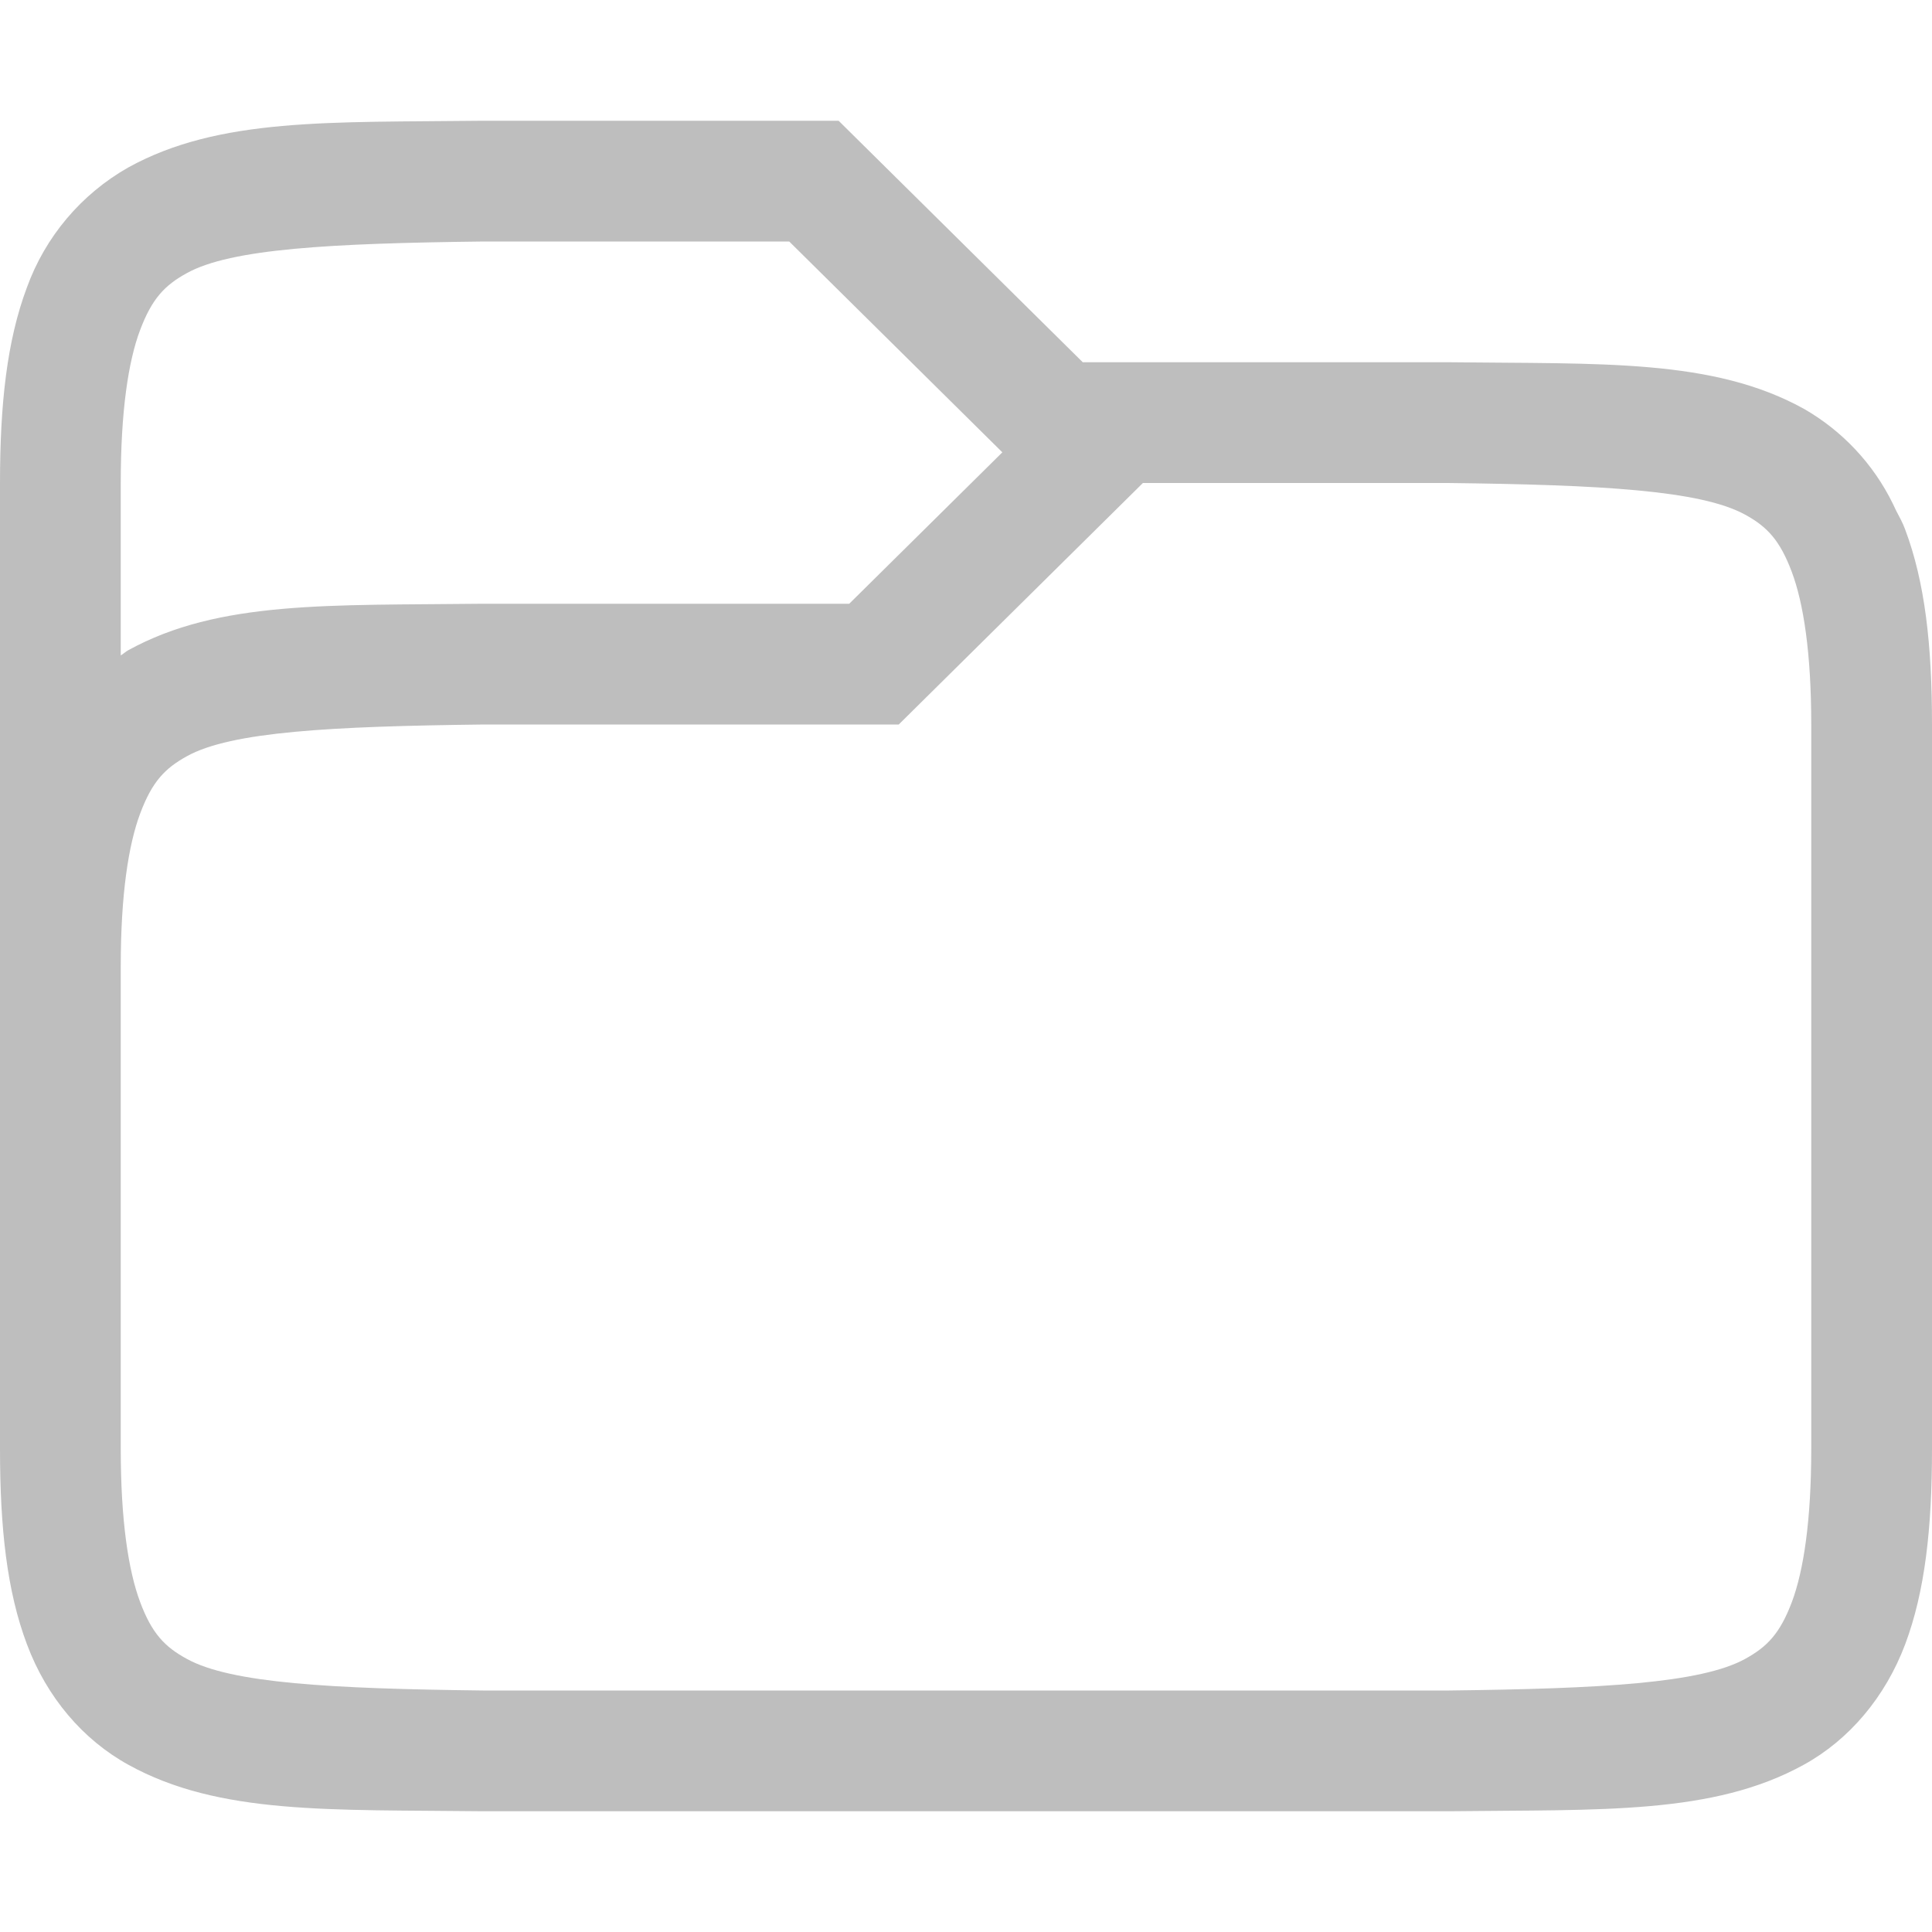
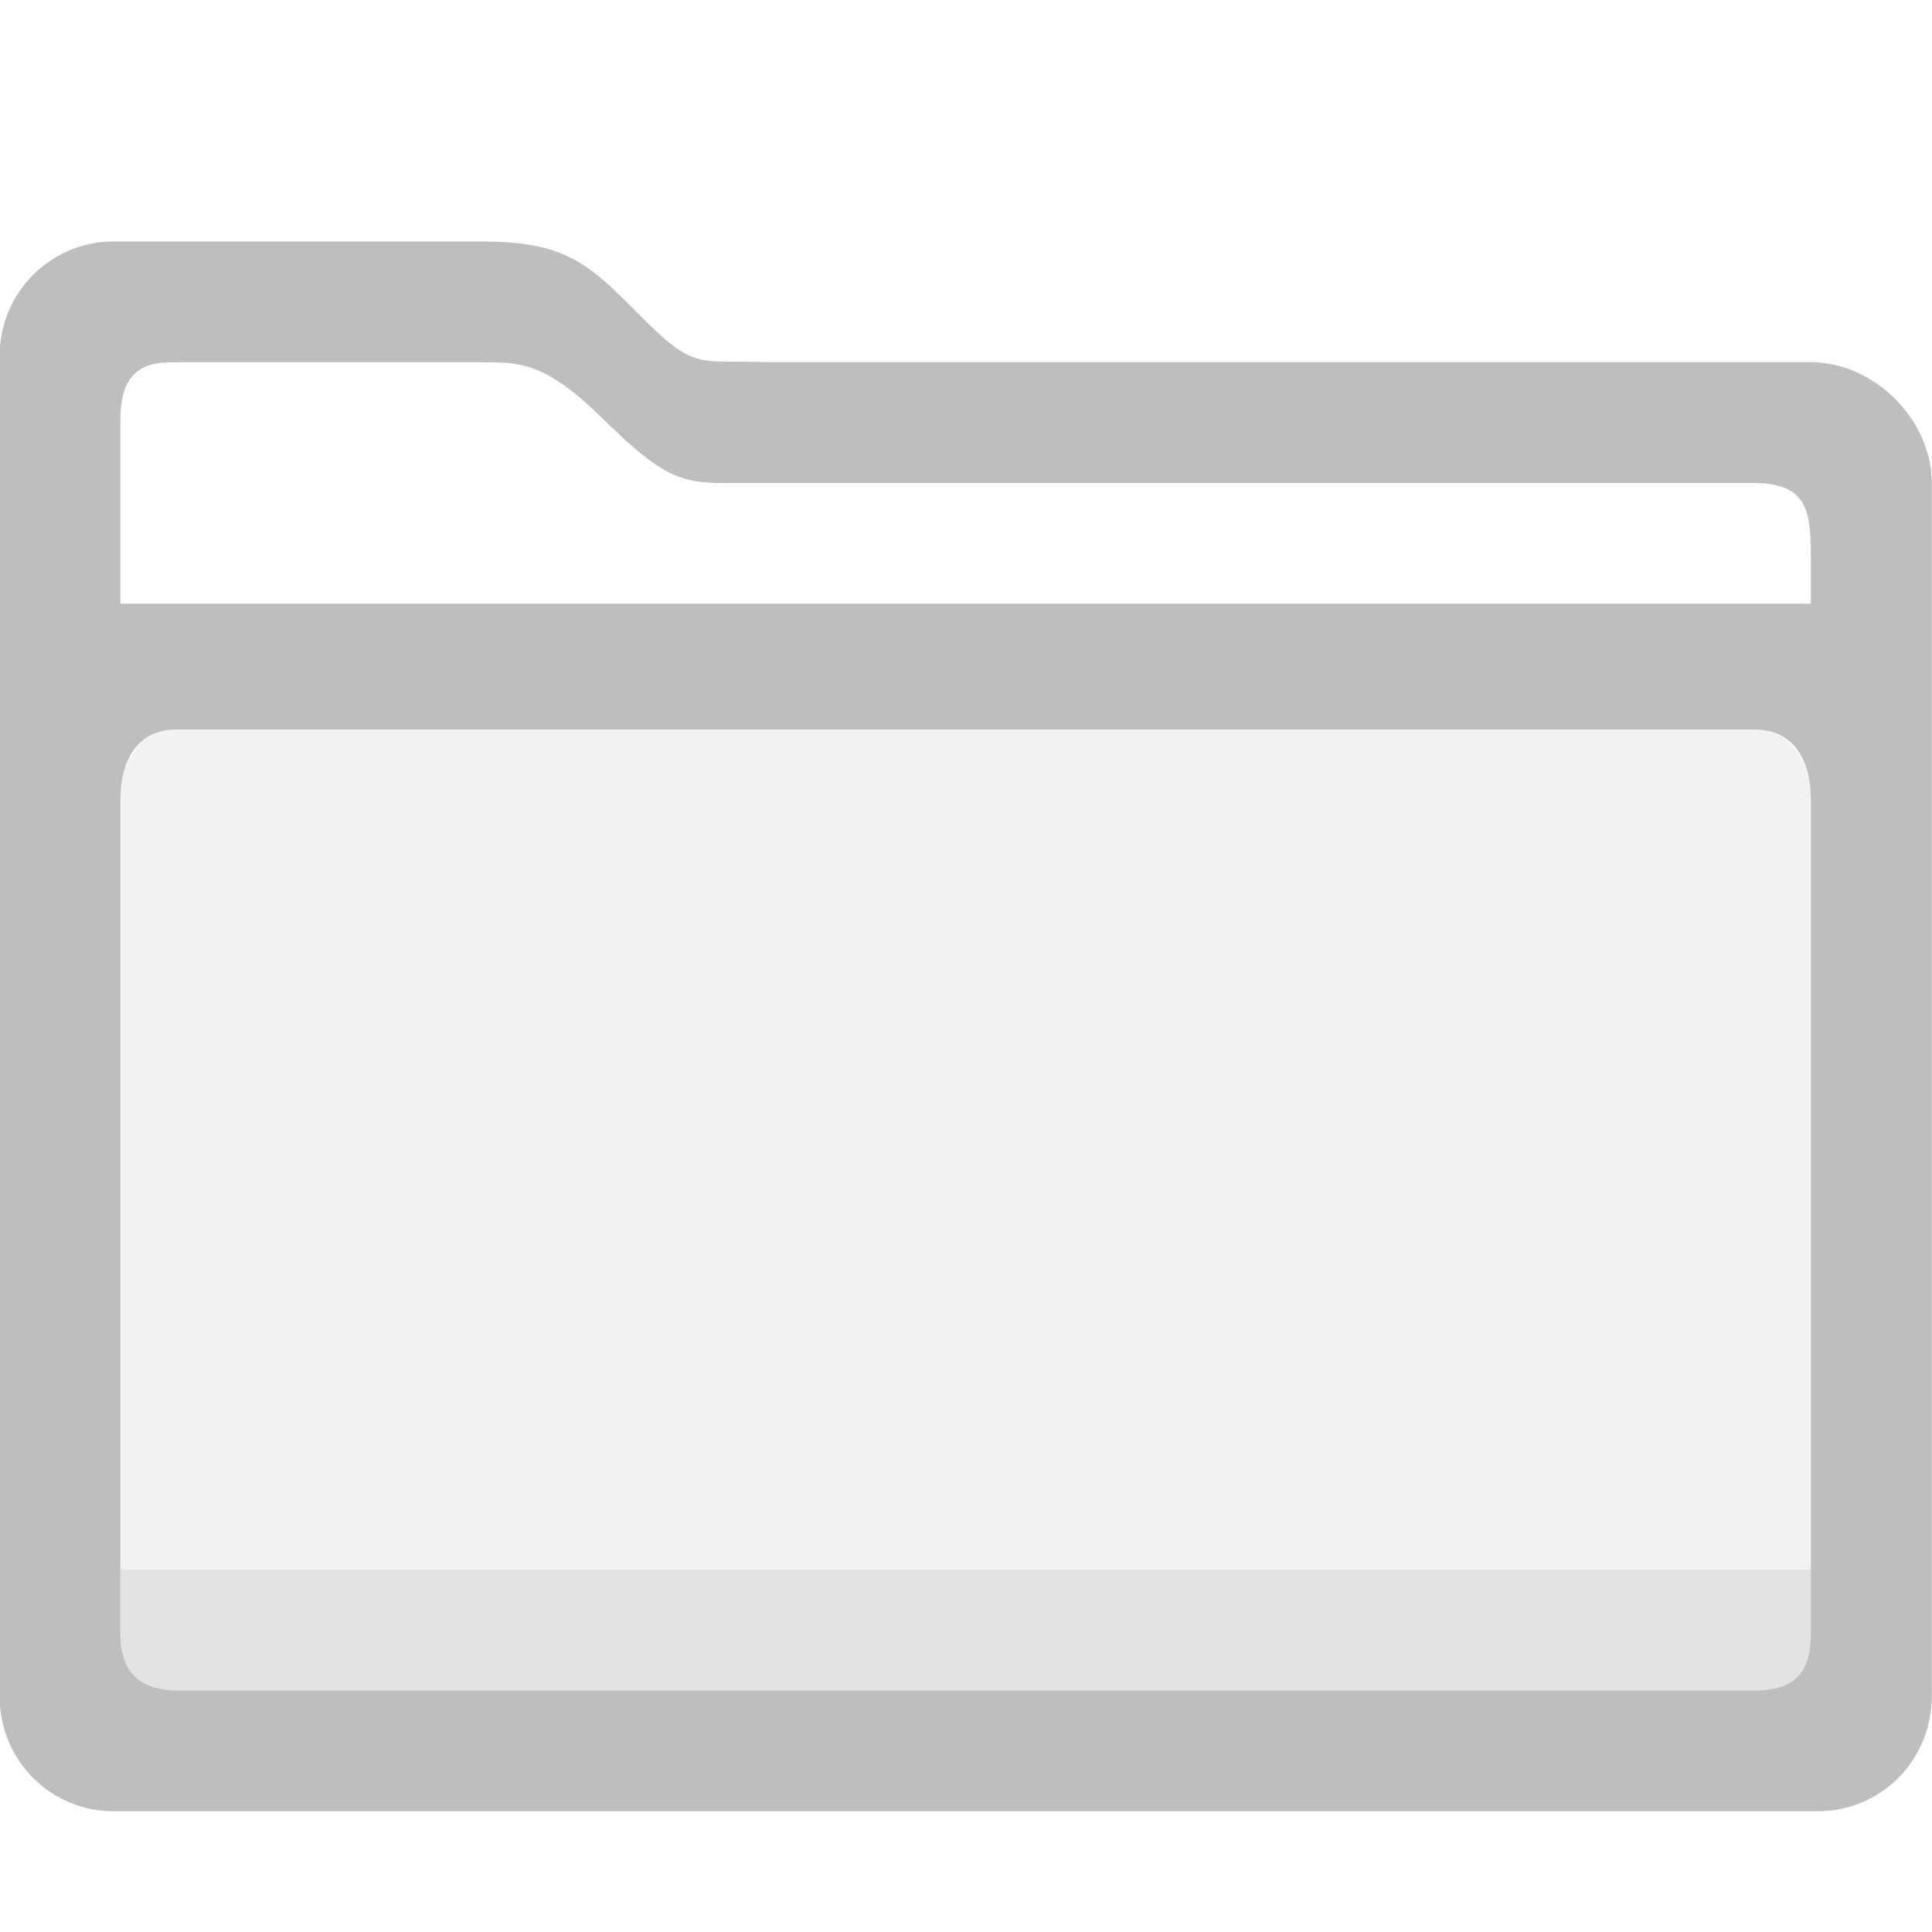
<svg xmlns="http://www.w3.org/2000/svg" version="1.1" viewBox="0 0 16 16">
-   <path d="M3.994 1c-1.258.015-2.179-.029-2.932.387a1.878 1.878 0 0 0-.84.996C.058 2.821 0 3.343 0 4v8c0 .658.058 1.179.223 1.617.164.439.463.79.84.998.752.416 1.673.37 2.931.385h8.012c1.258-.015 2.179.03 2.932-.385.376-.207.675-.56.84-.998.164-.438.222-.96.222-1.617V6c0-.658-.058-1.179-.223-1.617-.02-.055-.048-.104-.074-.154l-.027-.057a1.838 1.838 0 0 0-.738-.787c-.753-.416-1.674-.37-2.932-.385H8.967L6.945 1H3.996zm.012 1h2.53l1.765 1.746L7.033 5H3.994c-1.258.015-2.179-.03-2.932.385-.022.012-.04.03-.062.043V4c0-.592.062-1.006.16-1.266s.203-.371.387-.472c.366-.203 1.195-.247 2.459-.262zm5.459 2h2.527c1.264.015 2.092.06 2.46.262.183.1.288.212.386.472.098.26.162.674.162 1.266v6c0 .592-.063 1.006-.16 1.266-.098.26-.203.371-.387.472-.366.202-1.193.247-2.453.262H4c-1.26-.015-2.087-.06-2.453-.262-.184-.1-.29-.212-.387-.472C1.063 13.006 1 12.592 1 12V8c0-.592.064-1.006.162-1.266s.203-.371.387-.472c.367-.203 1.195-.247 2.459-.262h3.435z" fill="#bebebe" />
+   <g fill="#bebebe">
+     <path d="m0.94 2c-0.522 0-0.943 0.424-0.943 0.95v11.1c0 0.526 0.42 0.95 0.943 0.95h14.115c0.522 0 0.943-0.424 0.943-0.95v-10.05c0-0.526-0.478-1-1-1h-8.626c-0.58-0.023-0.606 0.077-1.041-0.357-0.434-0.434-0.613-0.643-1.334-0.643zm0.518 1h2.539c0.312 0 0.521 0 1 0.472s0.639 0.528 1 0.528h8.523c0.477 0 0.477 0.262 0.477 0.675v0.325h-14v-1.528c0-0.472 0.284-0.472 0.461-0.472zm0 3.042h13.078c0.317 0 0.461 0.257 0.461 0.576v6.909c0 0.319-0.133 0.472-0.45 0.472h-13.078c-0.317 0-0.472-0.153-0.472-0.472v-6.909c0-0.319 0.144-0.576 0.461-0.576z" />
+     <path d="m1.56 6h12.874c0.312 0 0.563 0.255 0.563 0.572v6.939c0 0.317-0.119 0.489-0.431 0.489h-13.143c-0.312 0-0.426-0.165-0.426-0.482v-6.946c0-0.317 0.251-0.572 0.563-0.572z" opacity=".2" />
+     <path d="m 1,13 v 0.528 C 1,13.885 1.169,14 1.481,14 h 13.073 C 14.866,14 15,13.861 15,13.505 V 13 Z" opacity=".3" />
+   </g>
</svg>
